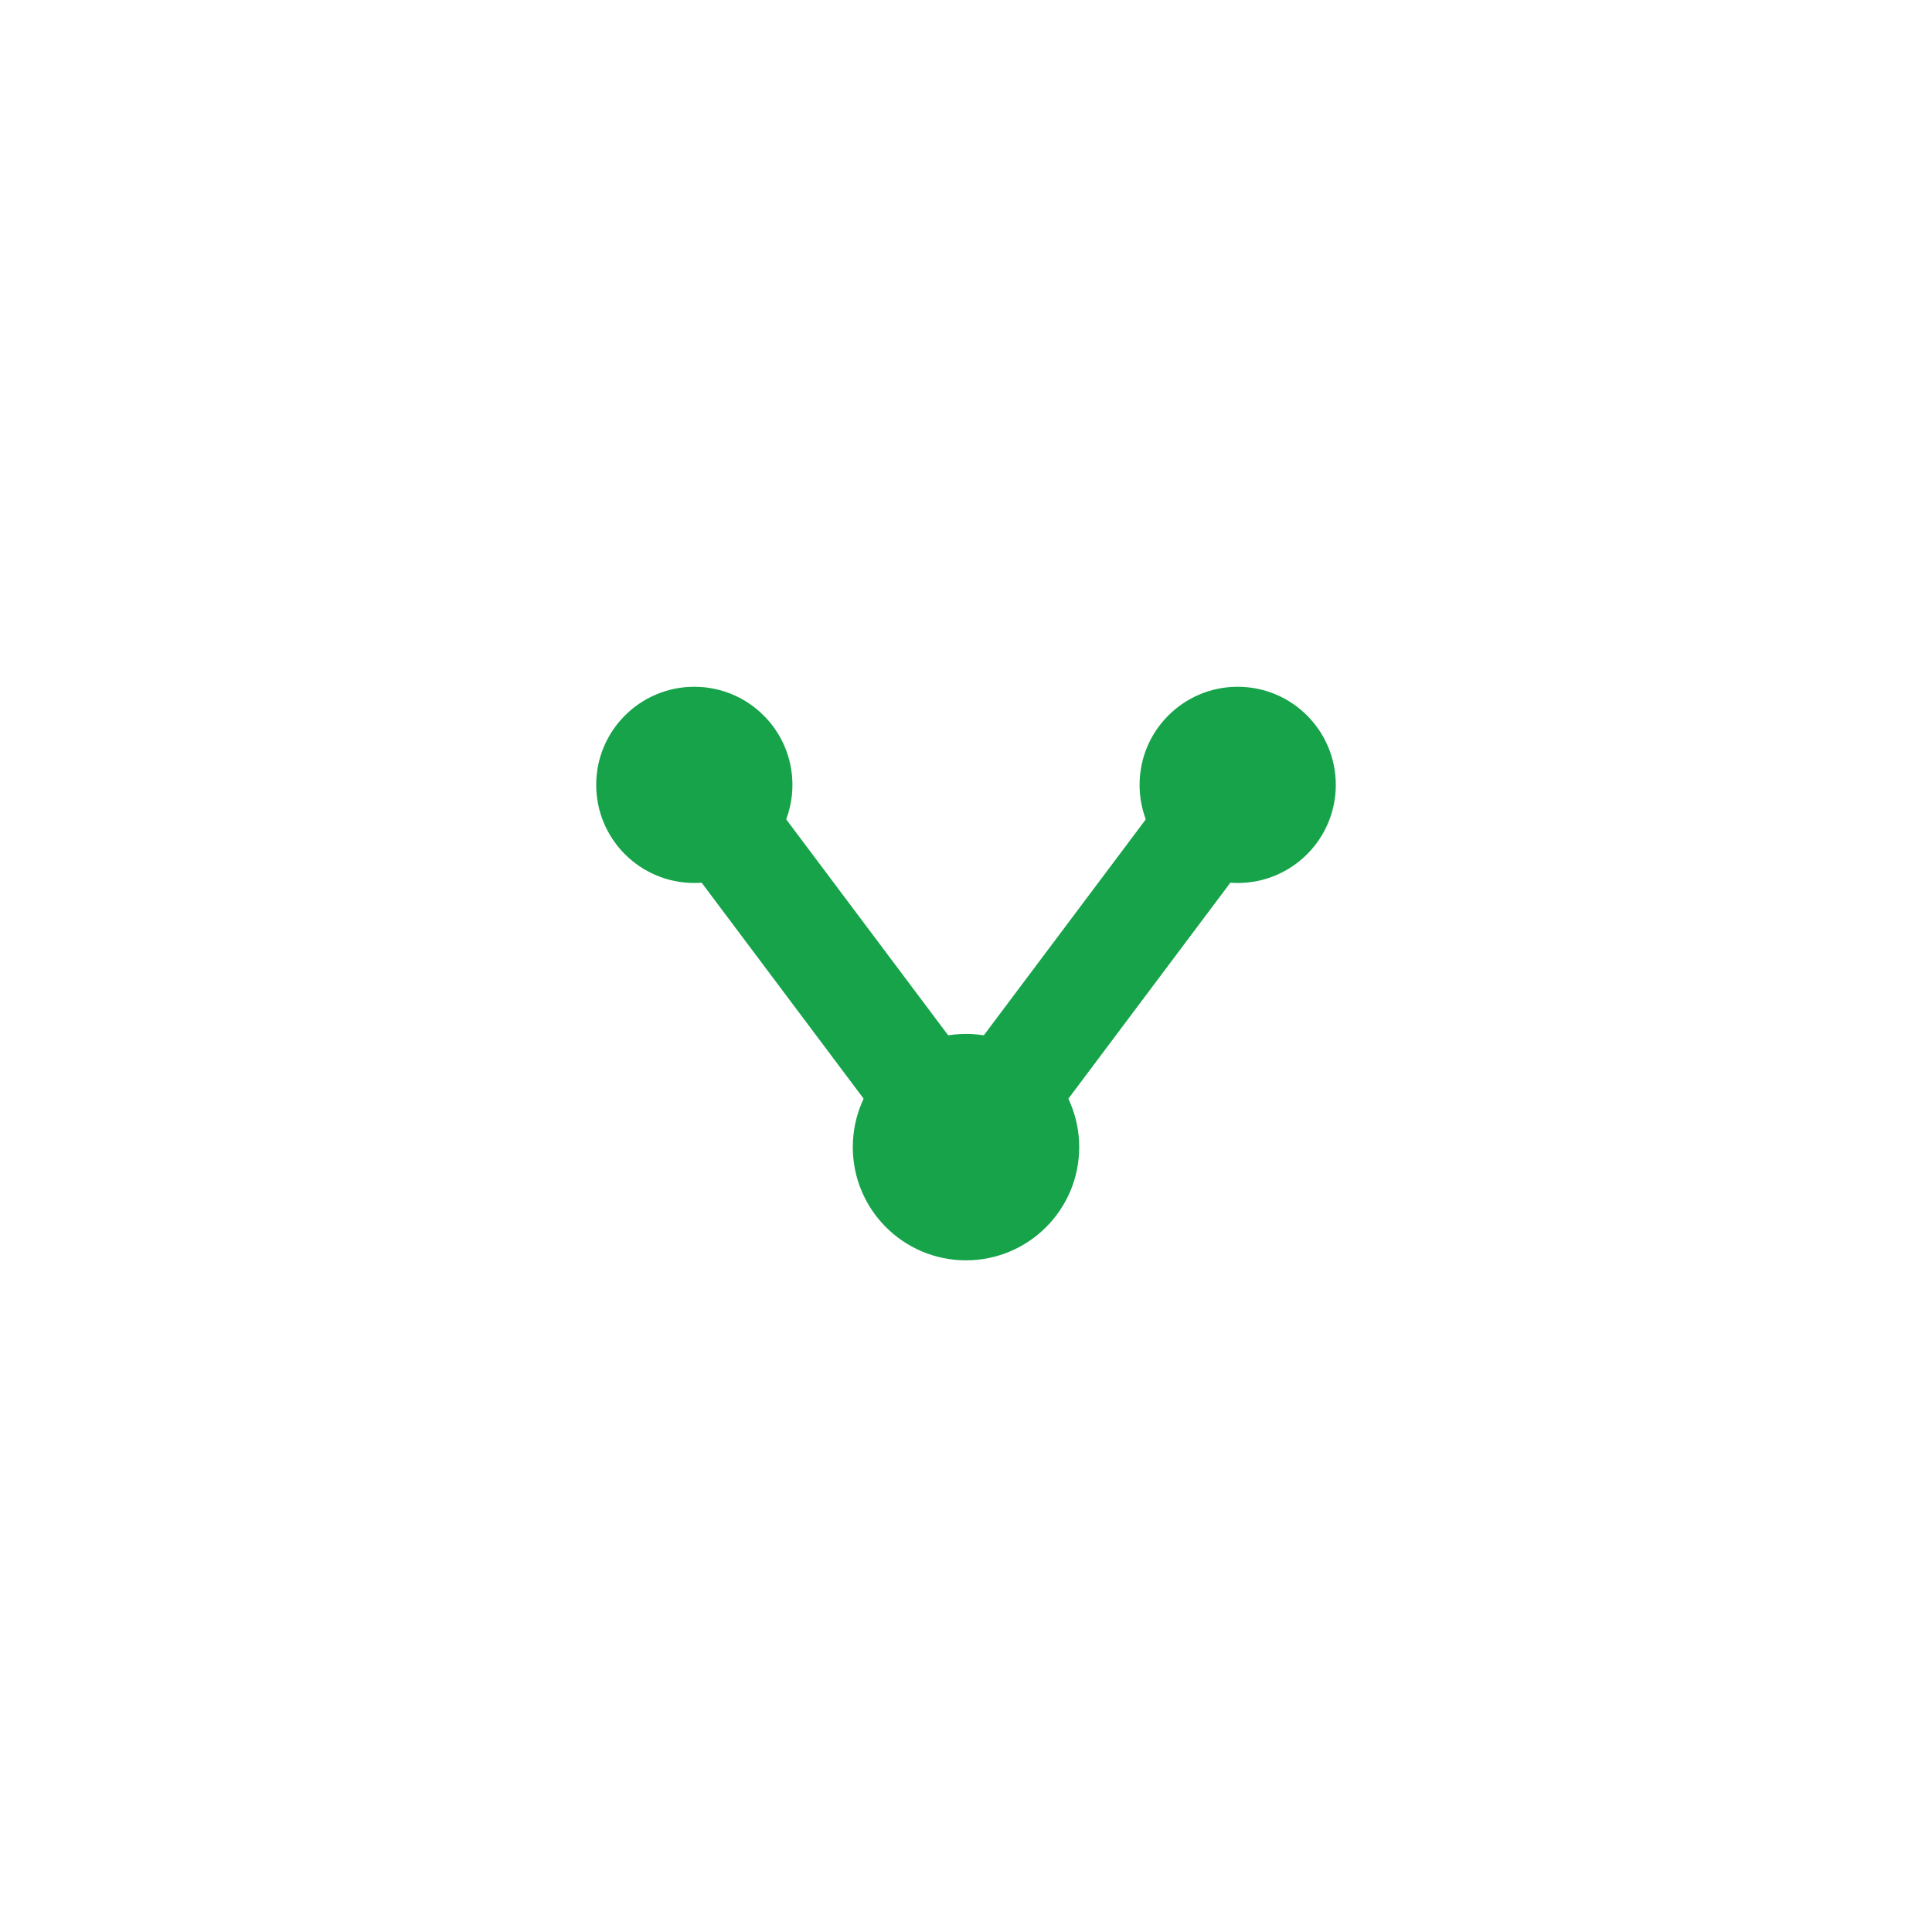
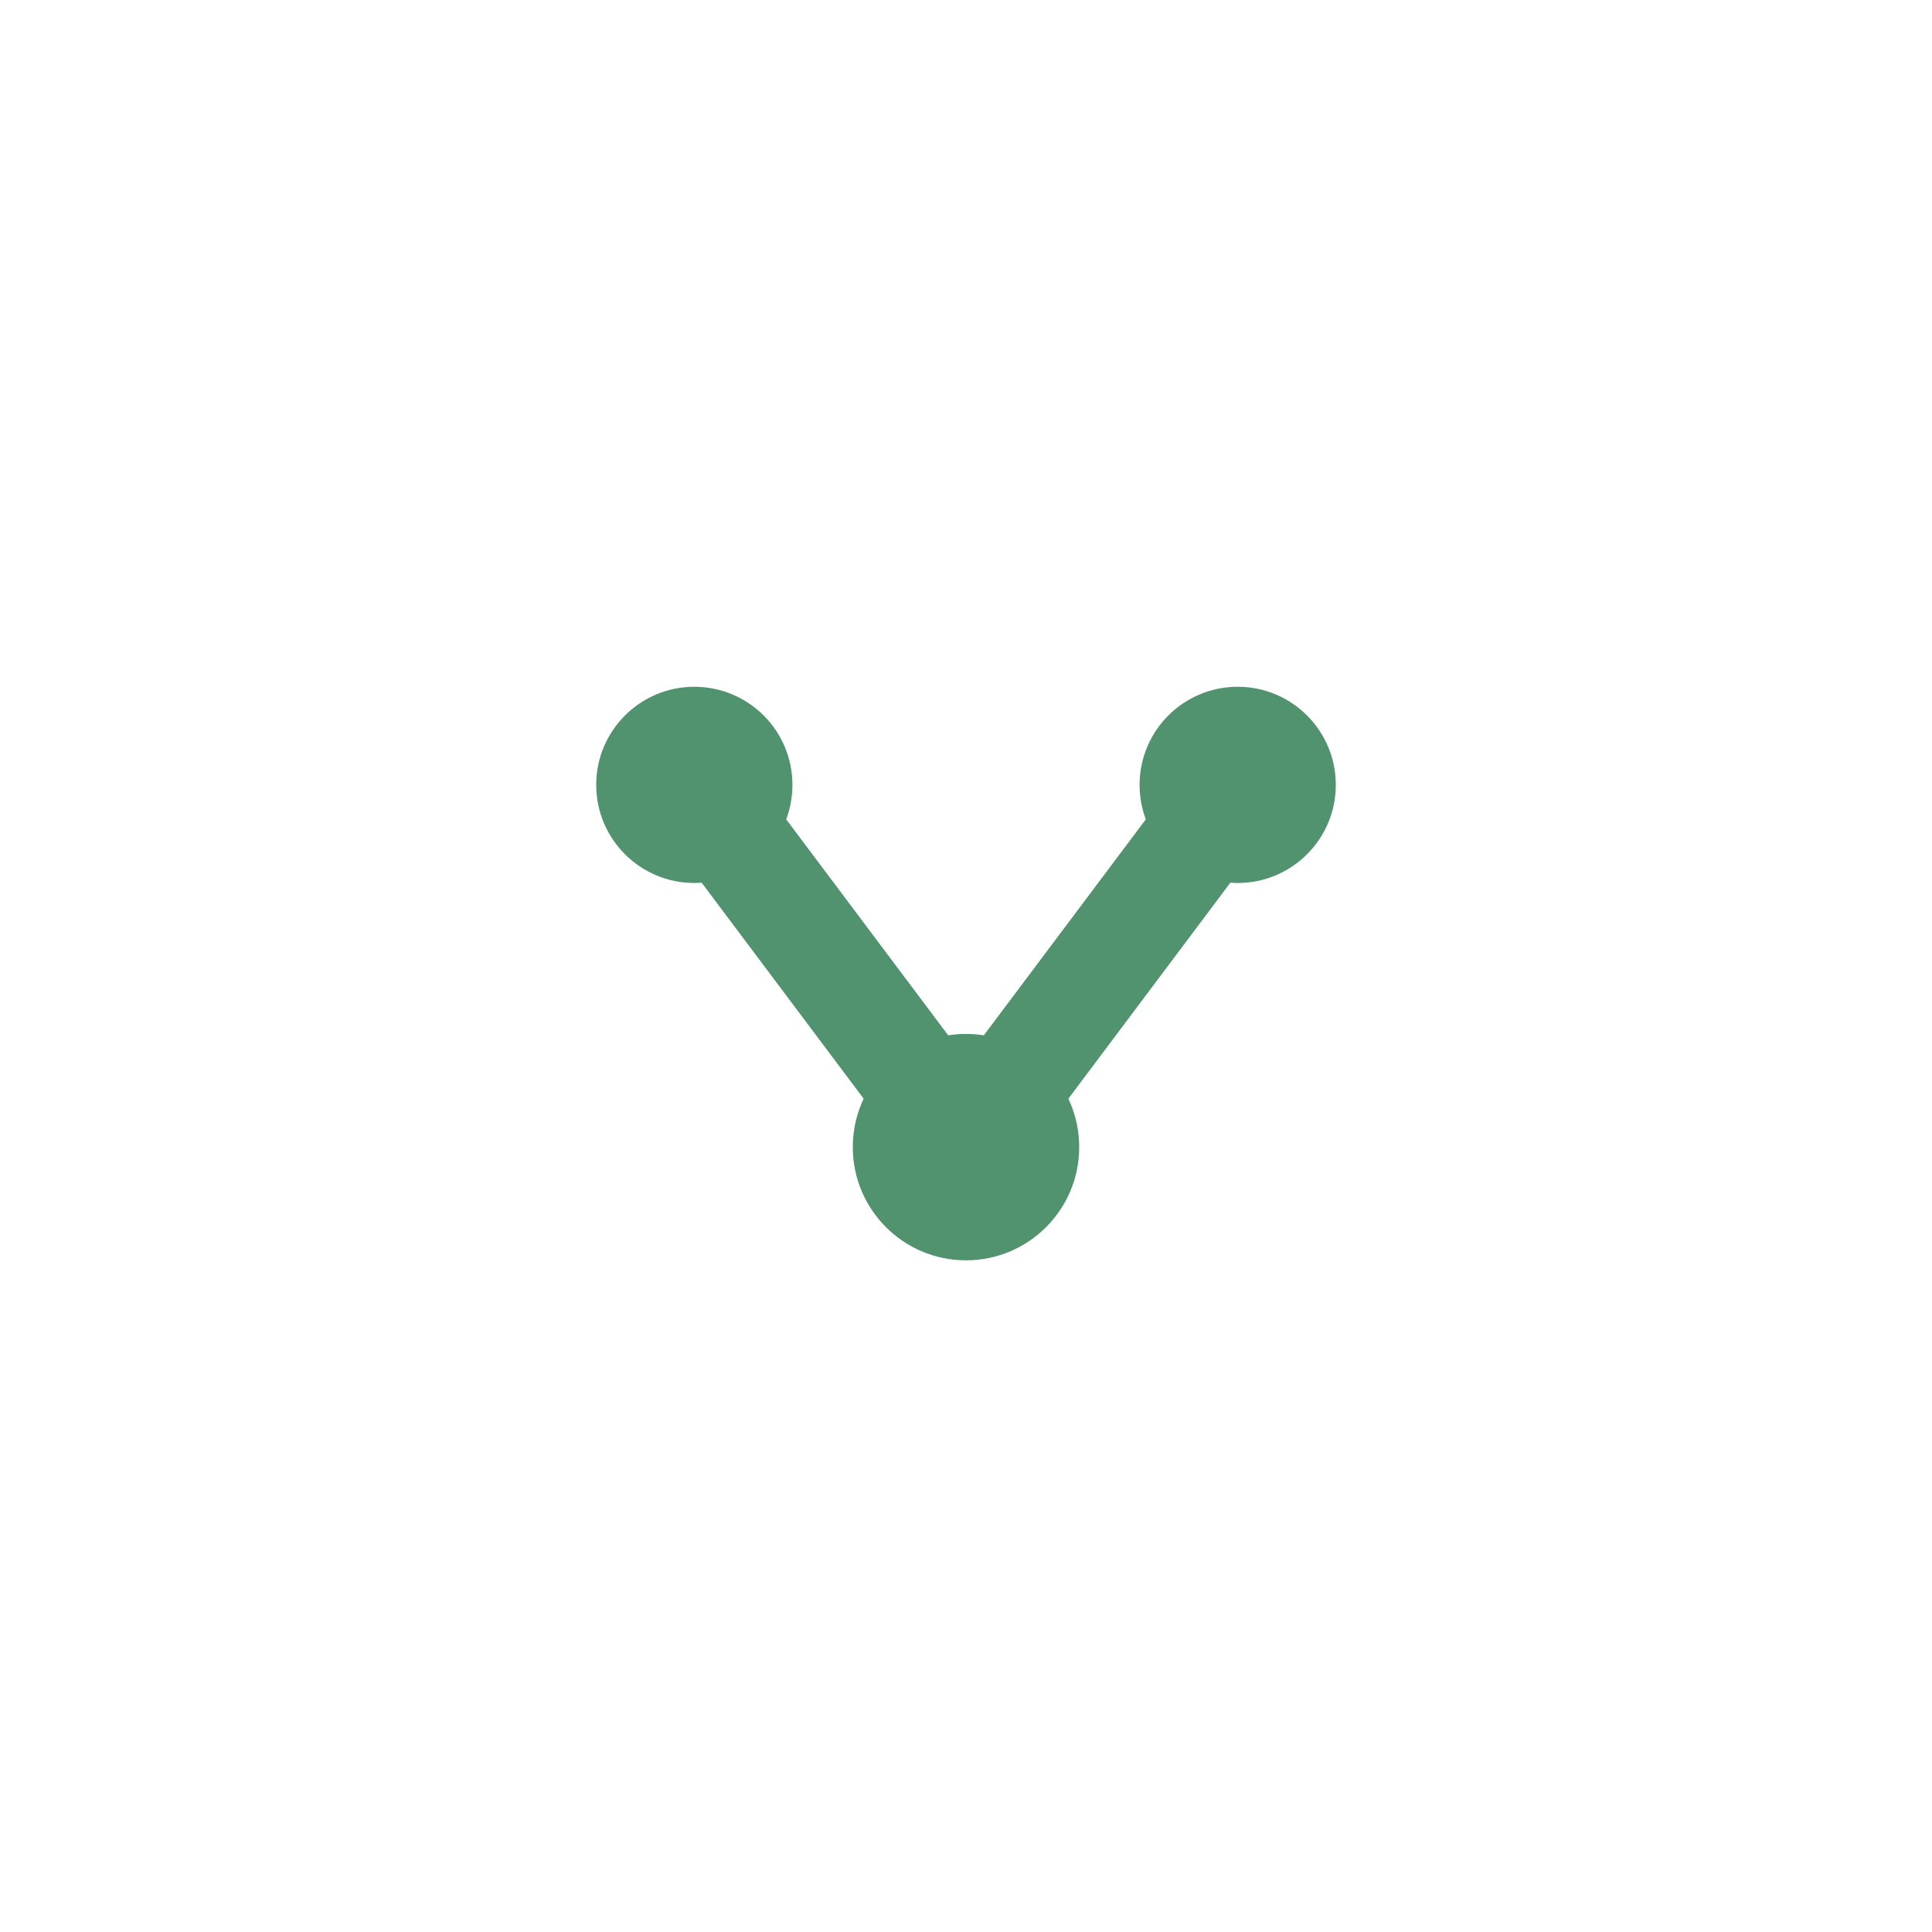
<svg xmlns="http://www.w3.org/2000/svg" width="512" height="512" viewBox="0 0 512 512" fill="none" role="img" aria-labelledby="title desc">
-   <g stroke="#16A34A" stroke-width="28" stroke-linecap="round" stroke-linejoin="round">
+   <g stroke="#51936E" stroke-width="28" stroke-linecap="round" stroke-linejoin="round">
    <path d="M184 208 L256 304 L328 208" />
  </g>
-   <g fill="#16A34A">
+   <g fill="#51936E">
    <circle cx="184" cy="208" r="26" />
    <circle cx="328" cy="208" r="26" />
    <circle cx="256" cy="304" r="30" />
  </g>
</svg>
